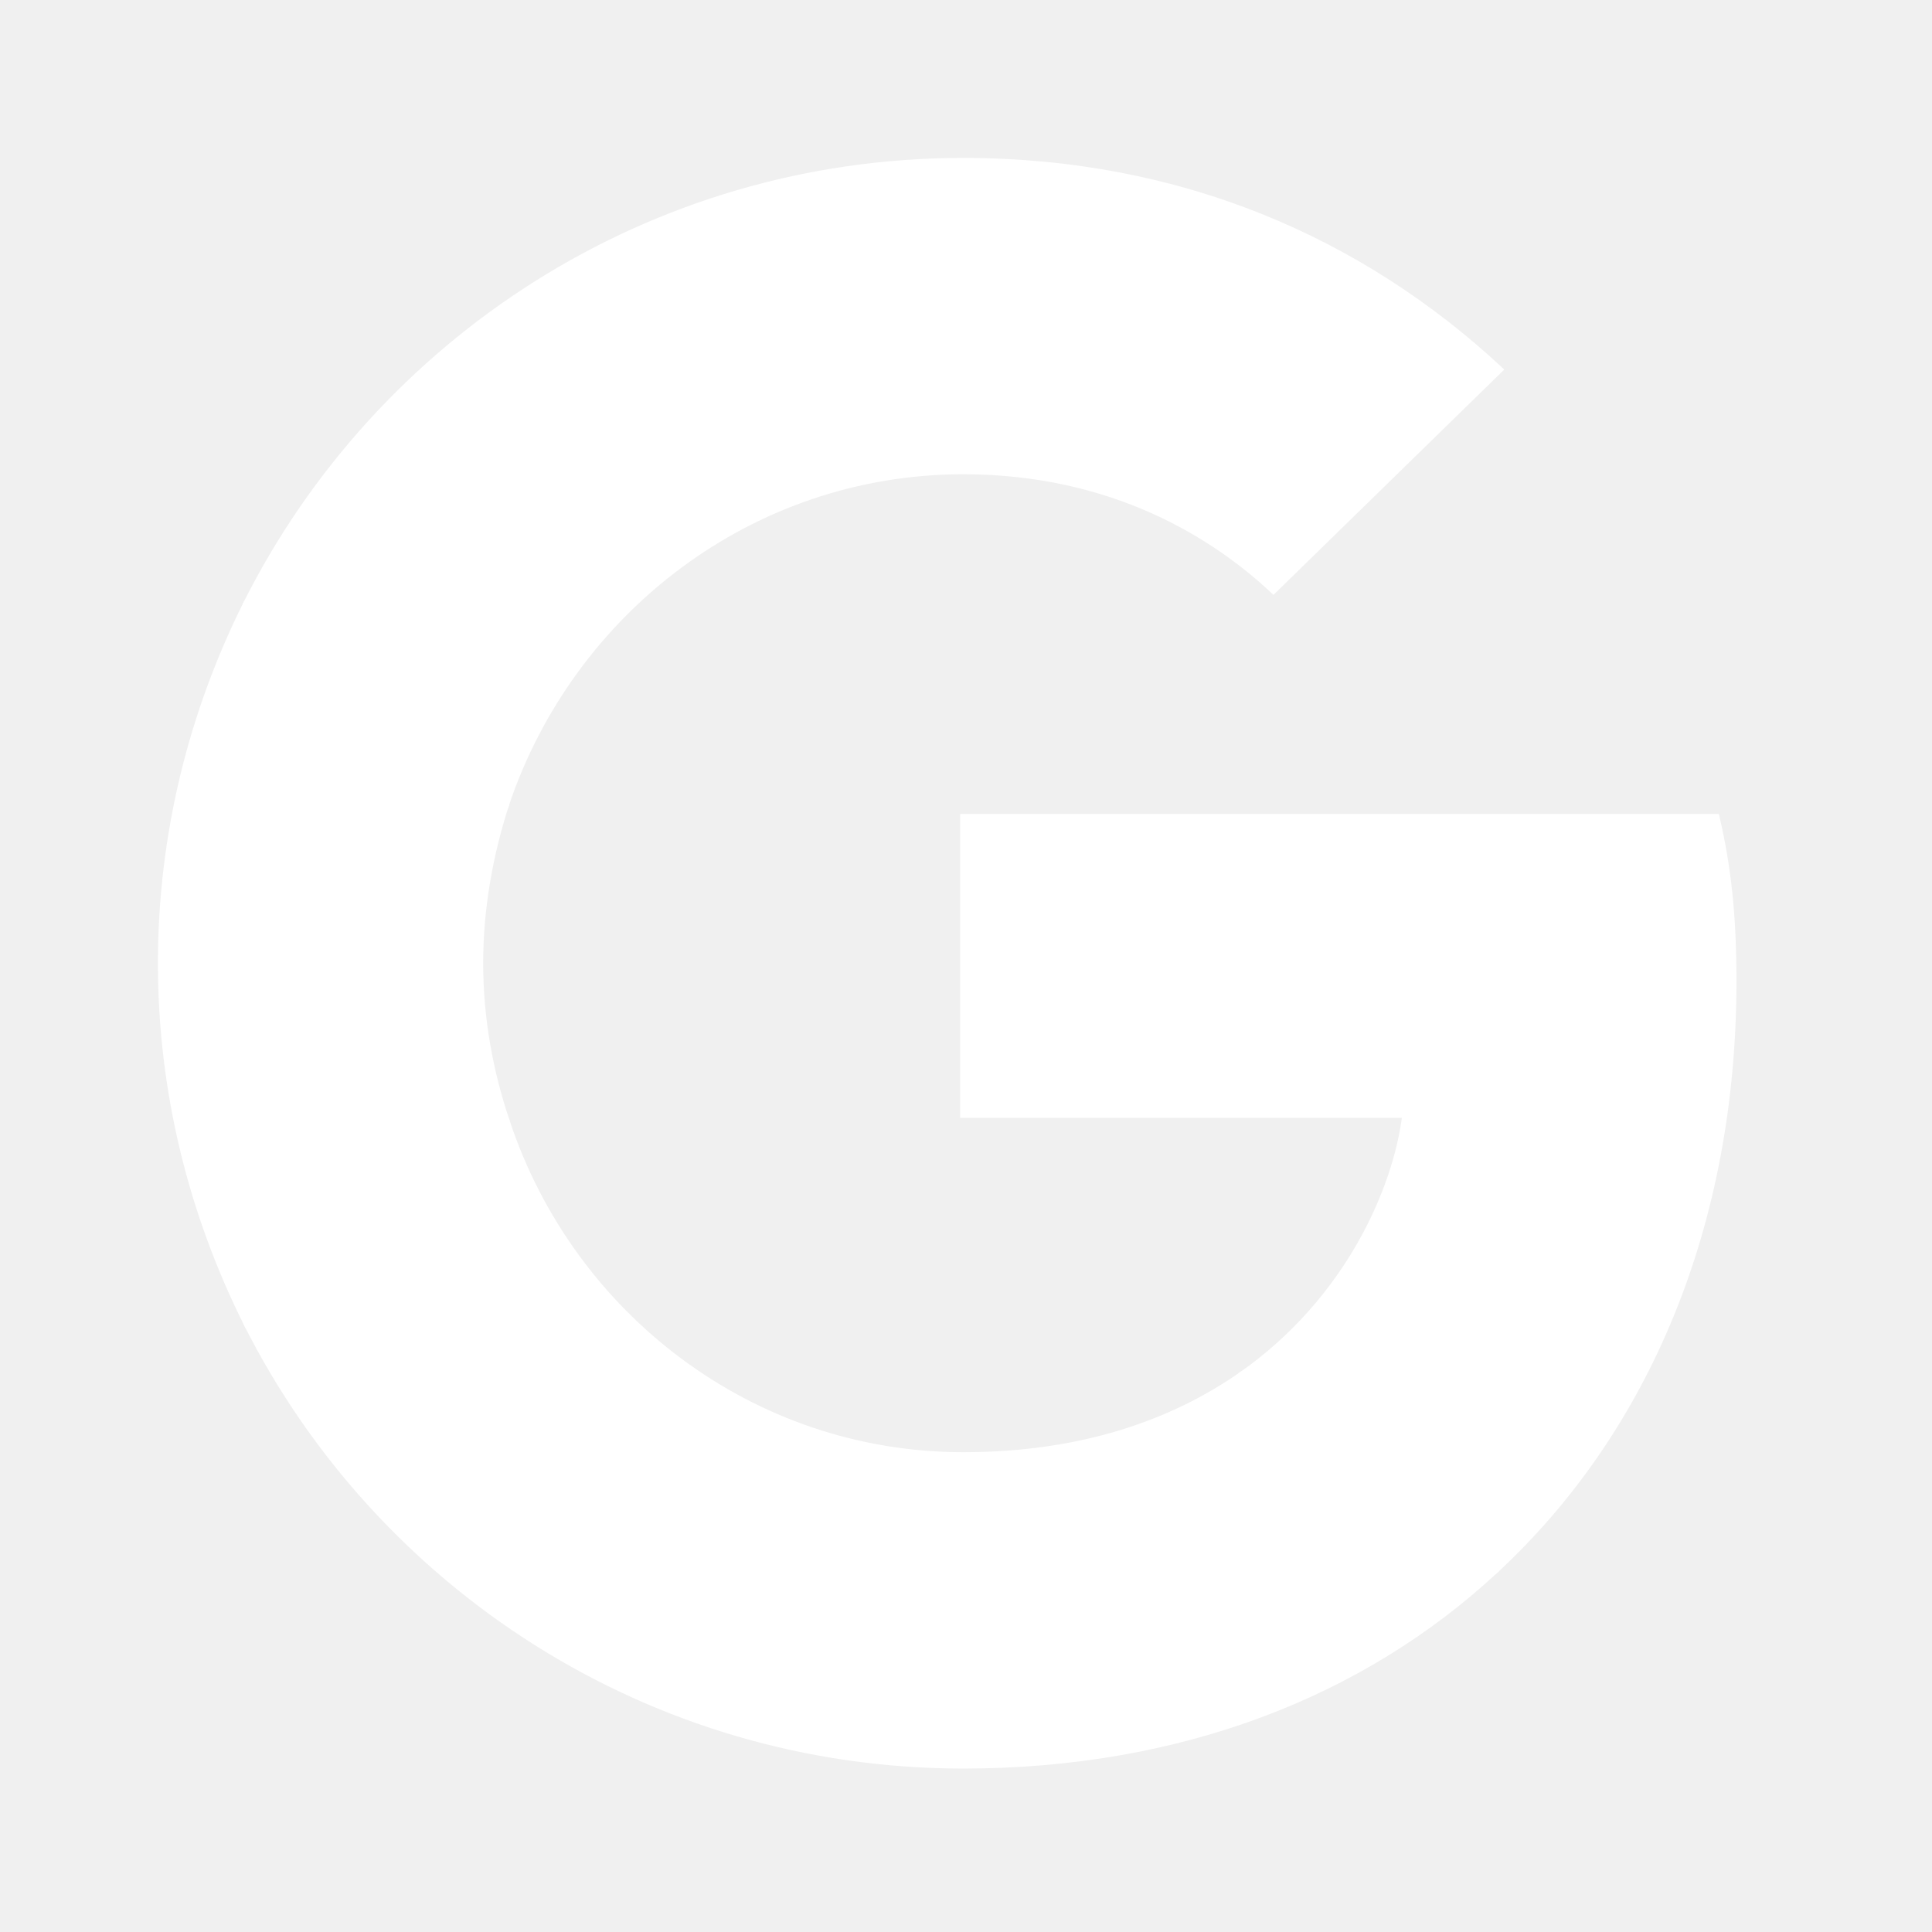
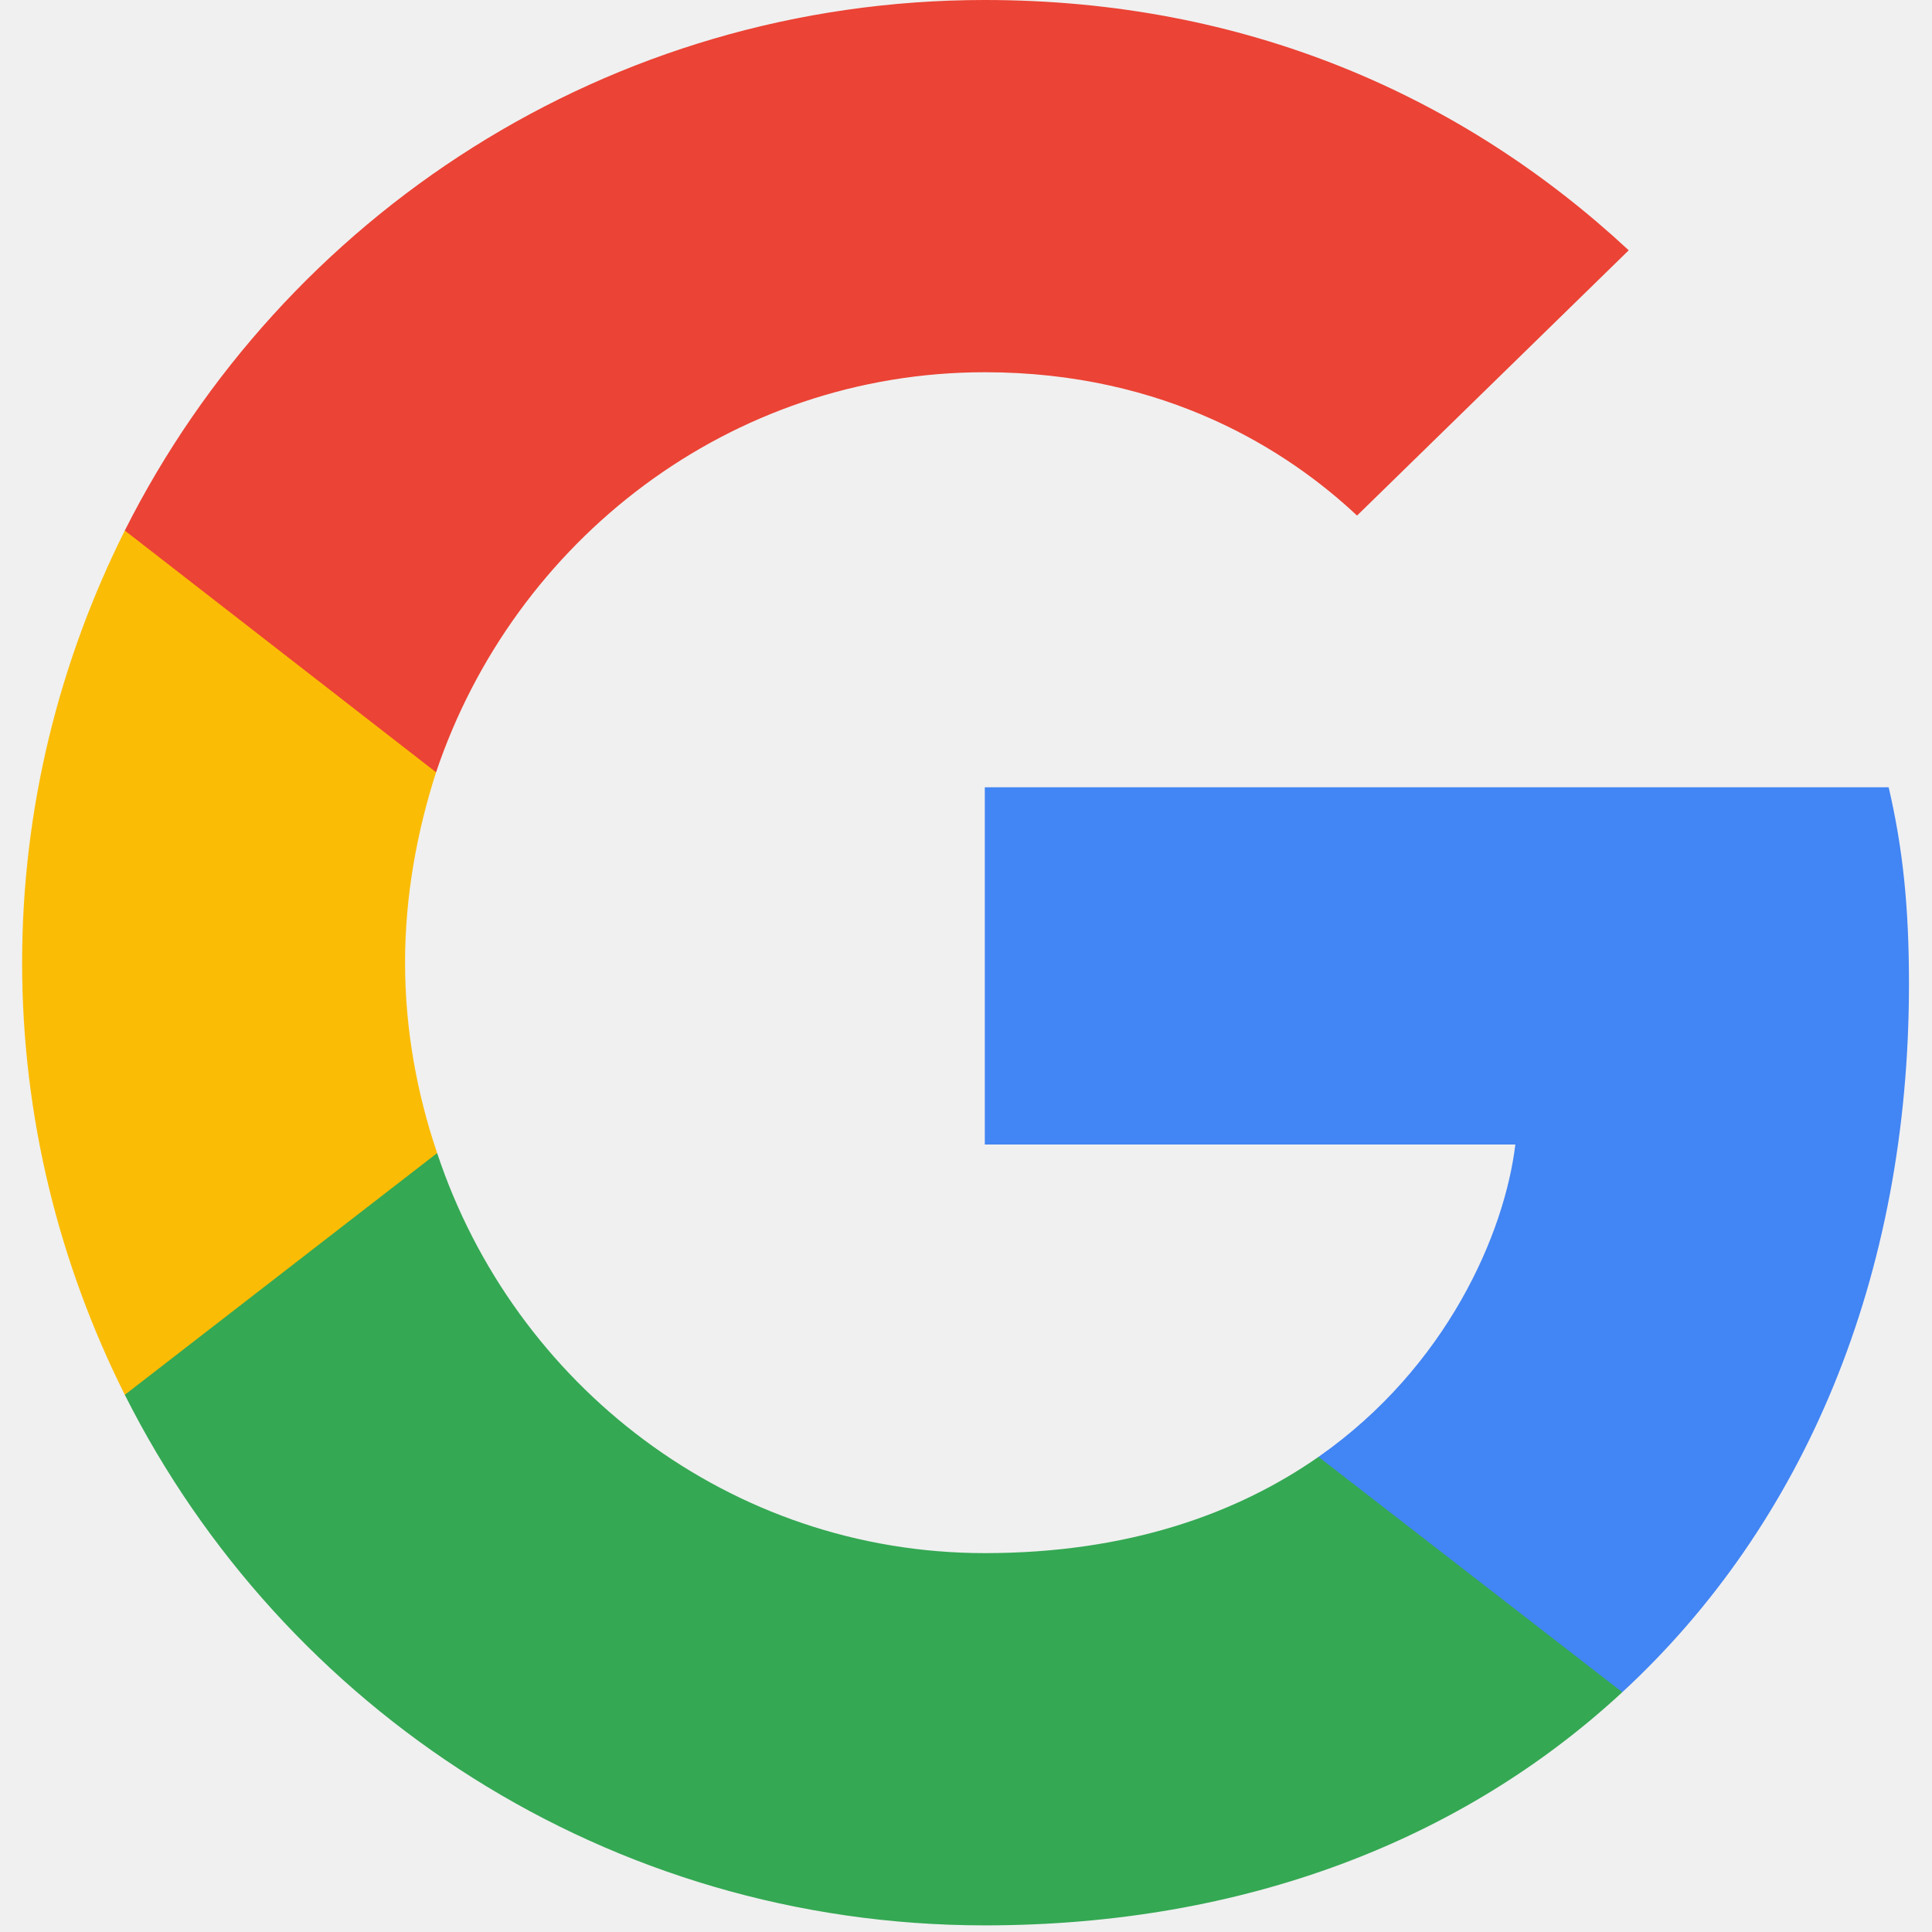
- <svg xmlns="http://www.w3.org/2000/svg" width="800px" height="800px" viewBox="-26.2 -26.2 314.40 314.40" preserveAspectRatio="xMidYMid" fill="#ffffff" transform="matrix(1, 0, 0, 1, 0, 0)rotate(0)" stroke="#ffffff">
-   <g id="SVGRepo_bgCarrier" stroke-width="0" />
-   <g id="SVGRepo_tracerCarrier" stroke-linecap="round" stroke-linejoin="round" stroke="#CCCCCC" stroke-width="1.572" />
-   <g id="SVGRepo_iconCarrier">
-     <path d="M255.878 133.451c0-10.734-.871-18.567-2.756-26.69H130.55v48.448h71.947c-1.45 12.04-9.283 30.172-26.69 42.356l-.244 1.622 38.755 30.023 2.685.268c24.659-22.774 38.875-56.282 38.875-96.027" fill="#ffffff" />
-     <path d="M130.55 261.1c35.248 0 64.839-11.605 86.453-31.622l-41.196-31.913c-11.024 7.688-25.82 13.055-45.257 13.055-34.523 0-63.824-22.773-74.269-54.25l-1.531.13-40.298 31.187-.527 1.465C35.393 231.798 79.49 261.1 130.55 261.1" fill="#ffffff" />
-     <path d="M56.281 156.37c-2.756-8.123-4.351-16.827-4.351-25.82 0-8.994 1.595-17.697 4.206-25.82l-.073-1.73L15.26 71.312l-1.335.635C5.077 89.644 0 109.517 0 130.55s5.077 40.905 13.925 58.602l42.356-32.782" fill="#ffffff" />
-     <path d="M130.55 50.479c24.514 0 41.05 10.589 50.479 19.438l36.844-35.974C195.245 12.91 165.798 0 130.55 0 79.49 0 35.393 29.301 13.925 71.947l42.211 32.783c10.59-31.477 39.891-54.251 74.414-54.251" fill="#ffffff" />
-   </g>
+ <svg xmlns="http://www.w3.org/2000/svg" width="800px" height="800px" viewBox="-3 0 262 262" preserveAspectRatio="xMidYMid">
+   <path d="M255.878 133.451c0-10.734-.871-18.567-2.756-26.69H130.55v48.448h71.947c-1.45 12.04-9.283 30.172-26.69 42.356l-.244 1.622 38.755 30.023 2.685.268c24.659-22.774 38.875-56.282 38.875-96.027" fill="#4285F4" />
+   <path d="M130.55 261.1c35.248 0 64.839-11.605 86.453-31.622l-41.196-31.913c-11.024 7.688-25.82 13.055-45.257 13.055-34.523 0-63.824-22.773-74.269-54.25l-1.531.13-40.298 31.187-.527 1.465C35.393 231.798 79.49 261.1 130.55 261.1" fill="#34A853" />
+   <path d="M56.281 156.37c-2.756-8.123-4.351-16.827-4.351-25.82 0-8.994 1.595-17.697 4.206-25.82l-.073-1.73L15.26 71.312l-1.335.635C5.077 89.644 0 109.517 0 130.55s5.077 40.905 13.925 58.602l42.356-32.782" fill="#FBBC05" />
+   <path d="M130.55 50.479c24.514 0 41.05 10.589 50.479 19.438l36.844-35.974C195.245 12.91 165.798 0 130.55 0 79.49 0 35.393 29.301 13.925 71.947l42.211 32.783c10.59-31.477 39.891-54.251 74.414-54.251" fill="#EB4335" />
</svg>
